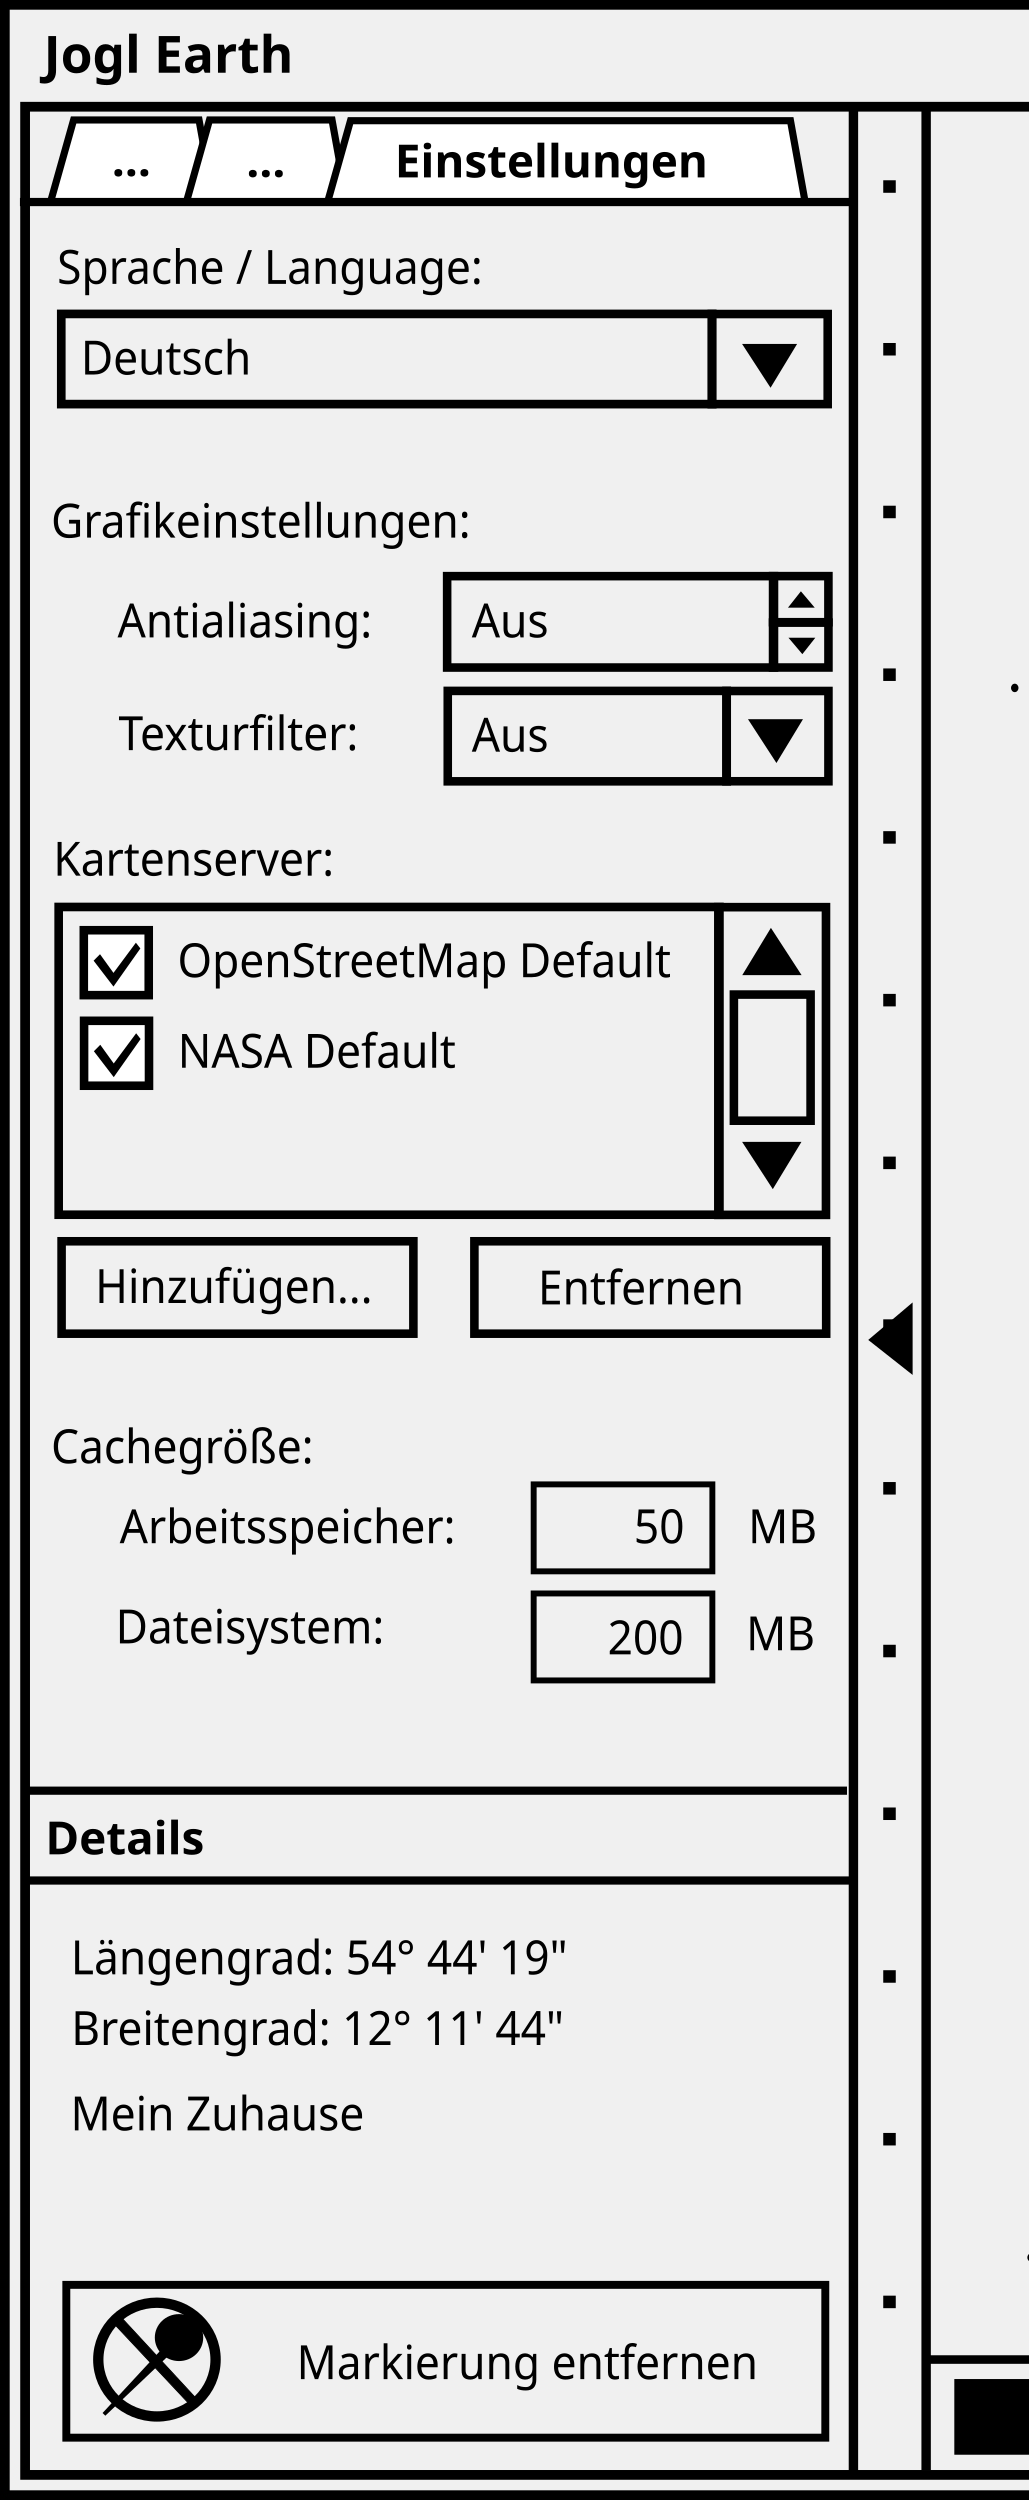
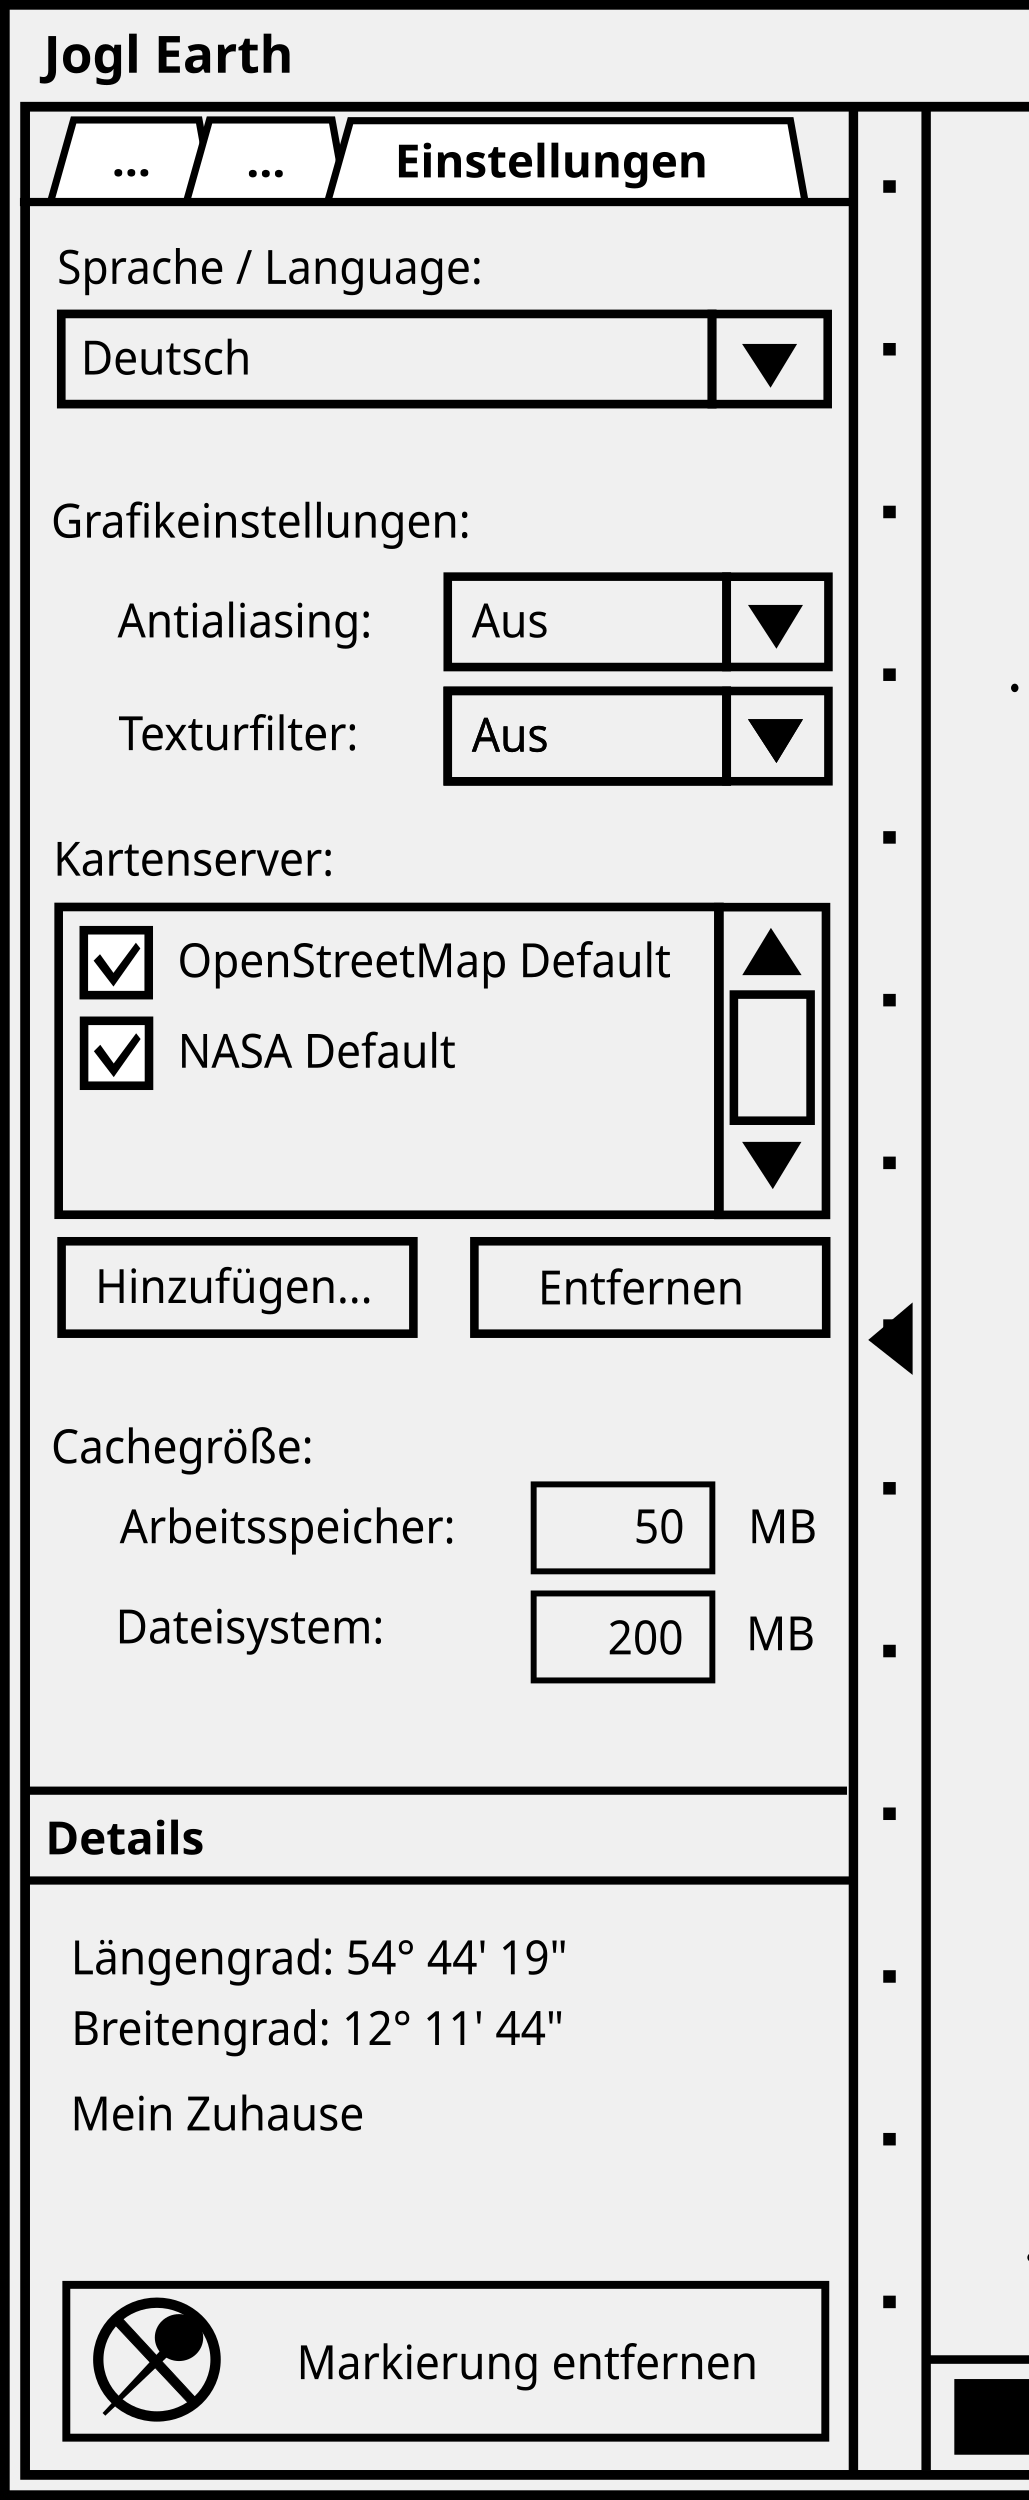
<svg xmlns="http://www.w3.org/2000/svg" width="180" height="437.555" id="svg2" version="1.1">
  <defs id="defs4" />
  <g id="layer1" transform="translate(-18.82523,-301.1038)">
    <text xml:space="preserve" style="font-size:36.812px;font-style:normal;font-weight:normal;text-align:start;line-height:125%;letter-spacing:0px;word-spacing:0px;text-anchor:start;fill:#000000;fill-opacity:1;stroke:none;font-family:Sans" x="154.671" y="553.089" id="text7509" transform="scale(0.96829,1.032749)">
      <tspan id="tspan7511" x="154.671" y="553.089" style="font-size:8px;text-align:start;text-anchor:start">MB</tspan>
    </text>
    <path id="path4767" d="m 27.656,336.49 4.053,-14.39 21.947,0 2.533,14.039" style="fill:#ffffff;fill-opacity:1;stroke:#000000;stroke-width:1.252;stroke-linecap:butt;stroke-linejoin:miter;stroke-miterlimit:4;stroke-opacity:1;stroke-dasharray:none" />
    <text xml:space="preserve" style="font-size:36.812px;font-style:normal;font-weight:normal;text-align:start;line-height:125%;letter-spacing:0px;word-spacing:0px;text-anchor:start;fill:#000000;fill-opacity:1;stroke:none;font-family:Sans" x="28.676" y="539.533" id="text7493" transform="scale(0.96829,1.032749)">
      <tspan id="tspan7495" x="28.676" y="539.533" style="font-size:8px;text-align:start;text-anchor:start">Cachegröße:</tspan>
    </text>
    <rect style="fill:none;stroke:#000000;stroke-width:1.706;stroke-linecap:butt;stroke-linejoin:miter;stroke-miterlimit:4;stroke-opacity:1;stroke-dasharray:none" id="rect2985" width="561.002" height="414.481" x="23.219" y="319.784" />
    <path style="fill:none;stroke:#000000;stroke-width:1.647;stroke-linecap:butt;stroke-linejoin:miter;stroke-miterlimit:4;stroke-opacity:1;stroke-dasharray:none" d="m 180.919,319.598 0,413.87" id="path3755" />
    <path style="fill:none;stroke:#000000;stroke-width:1.497;stroke-linecap:butt;stroke-linejoin:miter;stroke-miterlimit:4;stroke-opacity:1;stroke-dasharray:none" d="m 181.296,714.076 375.1,0" id="path3759" />
    <rect y="301.952" x="19.674" height="435.859" width="567.379" id="rect3761" style="fill:none;stroke:#000000;stroke-width:1.697;stroke-linecap:butt;stroke-linejoin:miter;stroke-miterlimit:4;stroke-opacity:1;stroke-dasharray:none" />
    <rect y="-729.984" x="-245.489" height="11.804" width="28.916" id="rect3799" style="fill:none;stroke:#000000;stroke-width:1.504;stroke-miterlimit:4;stroke-opacity:1;stroke-dasharray:none" transform="scale(-1,-1)" />
    <rect style="fill:#000000;fill-opacity:1;stroke:#000000;stroke-width:1.771;stroke-miterlimit:4;stroke-opacity:1;stroke-dasharray:none" id="rect3801" width="41.275" height="11.476" x="-228.012" y="-729.85" transform="scale(-1,-1)" />
    <text xml:space="preserve" style="font-size:40px;font-style:normal;font-weight:normal;line-height:125%;letter-spacing:0px;word-spacing:0px;fill:#000000;fill-opacity:1;stroke:none;font-family:Sans" x="207.839" y="726.166" id="text3803">
      <tspan id="tspan3805" x="207.839" y="726.166" style="font-size:6px;font-weight:bold;fill:#ffffff;-inkscape-font-specification:Sans Bold">75%</tspan>
    </text>
    <path transform="matrix(0.006629,0,0,0.00788205,246.0169,393.2799)" d="m 483.571,409.148 c 0,51.875 -43.972,93.929 -98.214,93.929 -54.242,0 -98.214,-42.053 -98.214,-93.929 0,-51.875 43.972,-93.929 98.214,-93.929 54.242,0 98.214,42.053 98.214,93.929 z" id="path3820-26" style="fill:#000000;fill-opacity:1;stroke:none" />
    <path transform="matrix(0.006629,0,0,0.00788205,243.5169,365.0656)" d="m 483.571,409.148 c 0,51.875 -43.972,93.929 -98.214,93.929 -54.242,0 -98.214,-42.053 -98.214,-93.929 0,-51.875 43.972,-93.929 98.214,-93.929 54.242,0 98.214,42.053 98.214,93.929 z" id="path3820-9" style="fill:#000000;fill-opacity:1;stroke:none" />
    <path transform="matrix(0.006629,0,0,0.00788205,253.5169,456.4942)" d="m 483.571,409.148 c 0,51.875 -43.972,93.929 -98.214,93.929 -54.242,0 -98.214,-42.053 -98.214,-93.929 0,-51.875 43.972,-93.929 98.214,-93.929 54.242,0 98.214,42.053 98.214,93.929 z" id="path3820-0" style="fill:#000000;fill-opacity:1;stroke:none" />
    <path transform="matrix(0.006629,0,0,0.00788205,224.2312,421.1371)" d="m 483.571,409.148 c 0,51.875 -43.972,93.929 -98.214,93.929 -54.242,0 -98.214,-42.053 -98.214,-93.929 0,-51.875 43.972,-93.929 98.214,-93.929 54.242,0 98.214,42.053 98.214,93.929 z" id="path3820-8" style="fill:#000000;fill-opacity:1;stroke:none" />
    <path transform="matrix(0.006629,0,0,0.00788205,229.9455,476.8514)" d="m 483.571,409.148 c 0,51.875 -43.972,93.929 -98.214,93.929 -54.242,0 -98.214,-42.053 -98.214,-93.929 0,-51.875 43.972,-93.929 98.214,-93.929 54.242,0 98.214,42.053 98.214,93.929 z" id="path3820-269" style="fill:#000000;fill-opacity:1;stroke:none" />
    <path transform="matrix(0.006629,0,0,0.00788205,226.0169,341.1371)" d="m 483.571,409.148 c 0,51.875 -43.972,93.929 -98.214,93.929 -54.242,0 -98.214,-42.053 -98.214,-93.929 0,-51.875 43.972,-93.929 98.214,-93.929 54.242,0 98.214,42.053 98.214,93.929 z" id="path3820-02" style="fill:#000000;fill-opacity:1;stroke:none" />
    <path transform="matrix(0.006629,0,0,0.00788205,208.1598,356.1371)" d="m 483.571,409.148 c 0,51.875 -43.972,93.929 -98.214,93.929 -54.242,0 -98.214,-42.053 -98.214,-93.929 0,-51.875 43.972,-93.929 98.214,-93.929 54.242,0 98.214,42.053 98.214,93.929 z" id="path3820-86" style="fill:#000000;fill-opacity:1;stroke:none" />
    <path transform="matrix(0.006629,0,0,0.00788205,212.4455,395.4228)" d="m 483.571,409.148 c 0,51.875 -43.972,93.929 -98.214,93.929 -54.242,0 -98.214,-42.053 -98.214,-93.929 0,-51.875 43.972,-93.929 98.214,-93.929 54.242,0 98.214,42.053 98.214,93.929 z" id="path3820-19" style="fill:#000000;fill-opacity:1;stroke:none" />
    <path transform="matrix(0.006629,0,0,0.00788205,228.1598,376.8514)" d="m 483.571,409.148 c 0,51.875 -43.972,93.929 -98.214,93.929 -54.242,0 -98.214,-42.053 -98.214,-93.929 0,-51.875 43.972,-93.929 98.214,-93.929 54.242,0 98.214,42.053 98.214,93.929 z" id="path3820-38" style="fill:#000000;fill-opacity:1;stroke:none" />
    <path transform="matrix(0.006629,0,0,0.00788205,211.0169,468.9942)" d="m 483.571,409.148 c 0,51.875 -43.972,93.929 -98.214,93.929 -54.242,0 -98.214,-42.053 -98.214,-93.929 0,-51.875 43.972,-93.929 98.214,-93.929 54.242,0 98.214,42.053 98.214,93.929 z" id="path3820-6" style="fill:#000000;fill-opacity:1;stroke:none" />
    <path transform="matrix(0.006629,0,0,0.00788205,193.874,418.2799)" d="m 483.571,409.148 c 0,51.875 -43.972,93.929 -98.214,93.929 -54.242,0 -98.214,-42.053 -98.214,-93.929 0,-51.875 43.972,-93.929 98.214,-93.929 54.242,0 98.214,42.053 98.214,93.929 z" id="path3820-09" style="fill:#000000;fill-opacity:1;stroke:none" />
    <path transform="matrix(0.006629,0,0,0.00788205,198.874,483.2799)" d="m 483.571,409.148 c 0,51.875 -43.972,93.929 -98.214,93.929 -54.242,0 -98.214,-42.053 -98.214,-93.929 0,-51.875 43.972,-93.929 98.214,-93.929 54.242,0 98.214,42.053 98.214,93.929 z" id="path3820-45" style="fill:#000000;fill-opacity:1;stroke:none" />
    <path transform="matrix(0.006629,0,0,0.00788205,219.5883,509.7085)" d="m 483.571,409.148 c 0,51.875 -43.972,93.929 -98.214,93.929 -54.242,0 -98.214,-42.053 -98.214,-93.929 0,-51.875 43.972,-93.929 98.214,-93.929 54.242,0 98.214,42.053 98.214,93.929 z" id="path3820-44" style="fill:#000000;fill-opacity:1;stroke:none" />
    <path transform="matrix(0.006629,0,0,0.00788205,251.7312,505.4228)" d="m 483.571,409.148 c 0,51.875 -43.972,93.929 -98.214,93.929 -54.242,0 -98.214,-42.053 -98.214,-93.929 0,-51.875 43.972,-93.929 98.214,-93.929 54.242,0 98.214,42.053 98.214,93.929 z" id="path3820-94" style="fill:#000000;fill-opacity:1;stroke:none" />
    <path transform="matrix(0.006629,0,0,0.00788205,251.0169,551.8514)" d="m 483.571,409.148 c 0,51.875 -43.972,93.929 -98.214,93.929 -54.242,0 -98.214,-42.053 -98.214,-93.929 0,-51.875 43.972,-93.929 98.214,-93.929 54.242,0 98.214,42.053 98.214,93.929 z" id="path3820-48" style="fill:#000000;fill-opacity:1;stroke:none" />
    <path transform="matrix(0.006629,0,0,0.00788205,240.3026,536.8514)" d="m 483.571,409.148 c 0,51.875 -43.972,93.929 -98.214,93.929 -54.242,0 -98.214,-42.053 -98.214,-93.929 0,-51.875 43.972,-93.929 98.214,-93.929 54.242,0 98.214,42.053 98.214,93.929 z" id="path3820-00" style="fill:#000000;fill-opacity:1;stroke:none" />
    <path transform="matrix(0.006629,0,0,0.00788205,213.874,629.4228)" d="m 483.571,409.148 c 0,51.875 -43.972,93.929 -98.214,93.929 -54.242,0 -98.214,-42.053 -98.214,-93.929 0,-51.875 43.972,-93.929 98.214,-93.929 54.242,0 98.214,42.053 98.214,93.929 z" id="path3820-15" style="fill:#000000;fill-opacity:1;stroke:none" />
    <path transform="matrix(0.006629,0,0,0.00788205,206.7312,659.4228)" d="m 483.571,409.148 c 0,51.875 -43.972,93.929 -98.214,93.929 -54.242,0 -98.214,-42.053 -98.214,-93.929 0,-51.875 43.972,-93.929 98.214,-93.929 54.242,0 98.214,42.053 98.214,93.929 z" id="path3820-04" style="fill:#000000;fill-opacity:1;stroke:none" />
    <path transform="matrix(0.006629,0,0,0.00788205,216.7312,675.8514)" d="m 483.571,409.148 c 0,51.875 -43.972,93.929 -98.214,93.929 -54.242,0 -98.214,-42.053 -98.214,-93.929 0,-51.875 43.972,-93.929 98.214,-93.929 54.242,0 98.214,42.053 98.214,93.929 z" id="path3820-21" style="fill:#000000;fill-opacity:1;stroke:none" />
    <path transform="matrix(0.006629,0,0,-0.00788205,196.7312,699.4441)" d="m 483.571,409.148 c 0,51.875 -43.972,93.929 -98.214,93.929 -54.242,0 -98.214,-42.053 -98.214,-93.929 0,-51.875 43.972,-93.929 98.214,-93.929 54.242,0 98.214,42.053 98.214,93.929 z" id="path3820-46" style="fill:#000000;fill-opacity:1;stroke:none" />
    <path transform="matrix(0.006629,0,0,0.00788205,256.0169,578.2799)" d="m 483.571,409.148 c 0,51.875 -43.972,93.929 -98.214,93.929 -54.242,0 -98.214,-42.053 -98.214,-93.929 0,-51.875 43.972,-93.929 98.214,-93.929 54.242,0 98.214,42.053 98.214,93.929 z" id="path3820-97" style="fill:#000000;fill-opacity:1;stroke:none" />
    <path transform="matrix(0.006629,0,0,0.00788205,230.3026,652.2799)" d="m 483.571,409.148 c 0,51.875 -43.972,93.929 -98.214,93.929 -54.242,0 -98.214,-42.053 -98.214,-93.929 0,-51.875 43.972,-93.929 98.214,-93.929 54.242,0 98.214,42.053 98.214,93.929 z" id="path3820-723" style="fill:#000000;fill-opacity:1;stroke:none" />
    <path transform="matrix(0.006629,0,0,0.00788205,201.0169,528.2799)" d="m 483.571,409.148 c 0,51.875 -43.972,93.929 -98.214,93.929 -54.242,0 -98.214,-42.053 -98.214,-93.929 0,-51.875 43.972,-93.929 98.214,-93.929 54.242,0 98.214,42.053 98.214,93.929 z" id="path3820-113" style="fill:#000000;fill-opacity:1;stroke:none" />
    <path style="fill:none;stroke:#000000;stroke-width:1.439;stroke-linecap:butt;stroke-linejoin:miter;stroke-miterlimit:4;stroke-opacity:1;stroke-dasharray:none" d="m 22.701,630.235 144.975,0" id="path4734" />
    <path style="fill:none;stroke:#000000;stroke-width:1.434;stroke-linecap:butt;stroke-linejoin:miter;stroke-miterlimit:4;stroke-opacity:1;stroke-dasharray:none" d="m 22.696,614.512 144.374,0" id="path4736" />
    <text xml:space="preserve" style="font-size:40px;font-style:normal;font-weight:normal;line-height:125%;letter-spacing:0px;word-spacing:0px;fill:#000000;fill-opacity:1;stroke:none;font-family:Sans" x="26.769" y="625.656" id="text4738">
      <tspan id="tspan4740" x="26.769" y="625.656" style="font-size:8px;font-weight:bold;-inkscape-font-specification:Sans Bold">Details</tspan>
    </text>
    <path style="fill:#ffffff;fill-opacity:1;stroke:#000000;stroke-width:1.252;stroke-linecap:butt;stroke-linejoin:miter;stroke-miterlimit:4;stroke-opacity:1;stroke-dasharray:none" d="m 51.442,336.49 4.053,-14.39 21.441,0 2.533,14.039" id="path4769" />
    <path style="fill:#ffffff;fill-opacity:1;stroke:#000000;stroke-width:1.252;stroke-linecap:butt;stroke-linejoin:miter;stroke-miterlimit:4;stroke-opacity:1;stroke-dasharray:none" d="m 76.12,336.618 4.053,-14.39 77,0 2.533,14.039" id="path4744" />
    <path id="path4742" d="m 22.316,336.463 146.488,0" style="fill:none;stroke:#000000;stroke-width:1.442;stroke-linecap:butt;stroke-linejoin:miter;stroke-miterlimit:4;stroke-opacity:1;stroke-dasharray:none" />
    <text id="text4771" y="331.903" x="38.389" style="font-size:40px;font-style:normal;font-weight:normal;line-height:125%;letter-spacing:0px;word-spacing:0px;fill:#000000;fill-opacity:1;stroke:none;font-family:Sans" xml:space="preserve">
      <tspan style="font-size:8px;font-weight:bold;-inkscape-font-specification:Sans Bold" y="331.903" x="38.389" id="tspan4773">...</tspan>
    </text>
    <text id="text4779" y="313.834" x="26.463" style="font-size:40px;font-style:normal;font-weight:normal;line-height:125%;letter-spacing:0px;word-spacing:0px;fill:#000000;fill-opacity:1;stroke:none;font-family:Sans" xml:space="preserve">
      <tspan style="font-size:9px;font-weight:bold;-inkscape-font-specification:Sans Bold" y="313.834" x="26.463" id="tspan4781">Jogl Earth</tspan>
    </text>
    <path id="path4783" d="m 168.194,319.039 0,414.734" style="fill:none;stroke:#000000;stroke-width:1.648;stroke-linecap:butt;stroke-linejoin:miter;stroke-miterlimit:4;stroke-opacity:1;stroke-dasharray:none" />
    <path style="fill:none;stroke:#000000;stroke-width:2.191;stroke-linecap:butt;stroke-linejoin:miter;stroke-miterlimit:4;stroke-opacity:1;stroke-dasharray:2.191, 26.289;stroke-dashoffset:0" d="m 174.507,332.655 0,394.005" id="path4787" />
    <path style="fill:#000000;fill-opacity:1;stroke:#000000;stroke-width:0.556px;stroke-linecap:butt;stroke-linejoin:miter;stroke-opacity:1" d="m 178.276,529.656 0,11.52 -7.051,-5.561 z" id="path4785" />
    <text transform="scale(0.96829,1.032749)" id="text4789-6" y="382.67" x="28.676" style="font-size:36.812px;font-style:normal;font-weight:normal;text-align:start;line-height:125%;letter-spacing:0px;word-spacing:0px;text-anchor:start;fill:#000000;fill-opacity:1;stroke:none;font-family:Sans" xml:space="preserve">
      <tspan style="font-size:8px;text-align:start;text-anchor:start" y="382.67" x="28.676" id="tspan4791-6">Grafikeinstellungen:</tspan>
    </text>
    <text xml:space="preserve" style="font-size:36.812px;font-style:normal;font-weight:normal;text-align:start;line-height:125%;letter-spacing:0px;word-spacing:0px;text-anchor:start;fill:#000000;fill-opacity:1;stroke:none;font-family:Sans" x="32.246" y="626.147" id="text3775-2" transform="scale(0.96829,1.032749)">
      <tspan id="tspan3777-3" x="32.246" y="626.147" style="font-size:8px;text-align:start;text-anchor:start">Längengrad: 54° 44' 19"</tspan>
    </text>
    <text xml:space="preserve" style="font-size:36.812px;font-style:normal;font-weight:normal;text-align:start;line-height:125%;letter-spacing:0px;word-spacing:0px;text-anchor:start;fill:#000000;fill-opacity:1;stroke:none;font-family:Sans" x="32.324" y="638.129" id="text3775-2-1" transform="scale(0.96829,1.032749)">
      <tspan id="tspan3777-3-7" x="32.324" y="638.129" style="font-size:8px;text-align:start;text-anchor:start">Breitengrad: 12° 11' 44"</tspan>
    </text>
    <rect y="-727.75" x="-163.27" height="26.746" width="132.837" id="rect3799-6-7-6" style="fill:none;stroke:#000000;stroke-width:1.387;stroke-miterlimit:4;stroke-opacity:1;stroke-dasharray:none" transform="scale(-1,-1)" />
    <text xml:space="preserve" style="font-size:36.812px;font-style:normal;font-weight:normal;text-align:start;line-height:125%;letter-spacing:0px;word-spacing:0px;text-anchor:start;fill:#000000;fill-opacity:1;stroke:none;font-family:Sans" x="32.193" y="652.594" id="text3775-2-1-9" transform="scale(0.96829,1.032749)">
      <tspan x="32.193" y="652.594" style="font-size:8px;text-align:start;text-anchor:start" id="tspan5194">Mein Zuhause</tspan>
    </text>
    <g id="g5202" transform="translate(2.5,136.7498)">
      <path transform="matrix(0.6777251,0,0,0.6777251,30.03643,310.124)" d="m 32.25,388.594 c 0,3.348 -2.798,6.062 -6.25,6.062 -3.452,0 -6.25,-2.714 -6.25,-6.062 0,-3.348 2.798,-6.062 6.25,-6.062 3.452,0 6.25,2.714 6.25,6.062 z" id="path5198" style="fill:#000000;fill-opacity:1;stroke:none" />
      <path id="path5200" d="m 47.318,573.102 -12.792,13.809 13.639,-12.961 z" style="fill:#000000;fill-opacity:1;stroke:#000000;stroke-width:0.678px;stroke-linecap:butt;stroke-linejoin:miter;stroke-opacity:1" />
    </g>
    <text xml:space="preserve" style="font-size:36.812px;font-style:normal;font-weight:normal;text-align:start;line-height:125%;letter-spacing:0px;word-spacing:0px;text-anchor:start;fill:#000000;fill-opacity:1;stroke:none;font-family:Sans" x="73.056" y="694.756" id="text3775-2-1-7" transform="scale(0.96829,1.032749)">
      <tspan id="tspan3777-3-7-5" x="73.056" y="694.756" style="font-size:8px;text-align:start;text-anchor:start">Markierung entfernen</tspan>
    </text>
    <text xml:space="preserve" style="font-size:36.812px;font-style:normal;font-weight:normal;text-align:start;line-height:125%;letter-spacing:0px;word-spacing:0px;text-anchor:start;fill:#000000;fill-opacity:1;stroke:none;font-family:Sans" x="29.772" y="339.663" id="text5556" transform="scale(0.96829,1.032749)">
      <tspan id="tspan5558" x="29.772" y="339.663" style="font-size:8px;text-align:start;text-anchor:start">Sprache / Language:</tspan>
    </text>
    <rect transform="scale(-1,-1)" style="fill:none;stroke:#000000;stroke-width:1.516;stroke-miterlimit:4;stroke-opacity:1;stroke-dasharray:none" id="rect5560" width="113.934" height="15.785" x="-143.482" y="-371.833" />
    <rect y="-371.833" x="143.398" height="15.767" width="20.293" id="rect5562" style="fill:none;stroke:#000000;stroke-width:1.5;stroke-miterlimit:4;stroke-opacity:1;stroke-dasharray:none" transform="scale(1,-1)" />
    <text xml:space="preserve" style="font-size:36.812px;font-style:normal;font-weight:normal;text-align:start;line-height:125%;letter-spacing:0px;word-spacing:0px;text-anchor:start;fill:#000000;fill-opacity:1;stroke:none;font-family:Sans" x="34.058" y="355.028" id="text5556-2" transform="scale(0.96829,1.032749)">
      <tspan id="tspan5558-9" x="34.058" y="355.028" style="font-size:8px;font-style:normal;text-align:start;text-anchor:start;-inkscape-font-specification:Sans">Deutsch</tspan>
    </text>
    <text transform="scale(0.96829,1.032749)" id="text4789-6-7" y="439.956" x="29.074" style="font-size:36.812px;font-style:normal;font-weight:normal;text-align:start;line-height:125%;letter-spacing:0px;word-spacing:0px;text-anchor:start;fill:#000000;fill-opacity:1;stroke:none;font-family:Sans" xml:space="preserve">
      <tspan style="font-size:8px;text-align:start;text-anchor:start" y="439.956" x="29.074" id="tspan5880">Kartenserver:</tspan>
    </text>
    <rect y="-513.707" x="-144.744" height="53.863" width="115.65" id="rect3799-6-7-8" style="fill:none;stroke:#000000;stroke-width:1.51;stroke-miterlimit:4;stroke-opacity:1;stroke-dasharray:none" transform="scale(-1,-1)" />
    <rect transform="scale(1,-1)" style="fill:none;stroke:#000000;stroke-width:1.51;stroke-miterlimit:4;stroke-opacity:1;stroke-dasharray:none" id="rect4813-5-1" width="18.837" height="53.855" x="144.552" y="-513.733" />
    <path style="fill:#000000;fill-opacity:1;stroke:#000000;stroke-width:0.765;stroke-linecap:butt;stroke-linejoin:miter;stroke-miterlimit:4;stroke-opacity:1;stroke-dasharray:none" d="m 149.418,501.343 8.997,0 -4.344,7.167 z" id="path4785-5-0-5" />
    <g id="g5080-1-8" transform="translate(-7.825763,65.23411)">
      <rect y="398.68" x="41.318" height="11.364" width="11.364" id="rect5055-3-2" style="fill:#ffffff;fill-opacity:1;stroke:#000000;stroke-width:1.5;stroke-miterlimit:4;stroke-opacity:1;stroke-dasharray:none;stroke-dashoffset:0" />
      <path id="path5057-5-4" d="m 43.035,404.009 1.121,-1.133 2.354,3.273 3.923,-5.287 0.785,1.007 -4.708,6.672 z" style="fill:#000000;fill-opacity:1;stroke:none" />
    </g>
    <text transform="scale(0.96829,1.032749)" id="text4789-6-0-6-1" y="457.161" x="51.523" style="font-size:36.812px;font-style:normal;font-weight:normal;text-align:start;line-height:125%;letter-spacing:0px;word-spacing:0px;text-anchor:start;fill:#000000;fill-opacity:1;stroke:none;font-family:Sans" xml:space="preserve">
      <tspan style="font-size:8px;text-align:start;text-anchor:start" y="457.161" x="51.523" id="tspan4791-6-9-0-6">OpenStreetMap Default</tspan>
    </text>
    <path id="path5518-0" d="m 158.415,471.387 -8.997,0 4.344,-7.167 z" style="fill:#000000;fill-opacity:1;stroke:#000000;stroke-width:0.765;stroke-linecap:butt;stroke-linejoin:miter;stroke-miterlimit:4;stroke-opacity:1;stroke-dasharray:none" />
    <rect style="fill:none;stroke:#000000;stroke-width:1.5;stroke-miterlimit:4;stroke-opacity:1;stroke-dasharray:none;stroke-dashoffset:0" id="rect5520-8" width="13.425" height="22.077" x="147.272" y="475.175" />
    <path style="fill:none;stroke:#000000;stroke-width:1.101;stroke-miterlimit:4;stroke-opacity:1;stroke-dasharray:none" id="path7352" d="m 32.25,388.594 c 0,3.348 -2.798,6.062 -6.25,6.062 -3.452,0 -6.25,-2.714 -6.25,-6.062 0,-3.348 2.798,-6.062 6.25,-6.062 3.452,0 6.25,2.714 6.25,6.062 z" transform="matrix(1.642381,0,0,-1.642381,3.589712,1352.304)" />
    <path style="fill:#000000;fill-opacity:1;stroke:#000000;stroke-width:0.171;stroke-linecap:butt;stroke-linejoin:miter;stroke-miterlimit:4;stroke-opacity:1;stroke-dasharray:none" d="M 39.913,706.561 53.093,720.825 52.018,721.92 38.684,707.693" id="path7354" />
    <text xml:space="preserve" style="font-size:40px;font-style:normal;font-weight:normal;line-height:125%;letter-spacing:0px;word-spacing:0px;fill:#000000;fill-opacity:1;stroke:none;font-family:Sans" x="61.928" y="332.048" id="text4775">
      <tspan id="tspan4777" x="61.928" y="332.048" style="font-size:8px;font-weight:bold;-inkscape-font-specification:Sans Bold">...</tspan>
    </text>
    <text xml:space="preserve" style="font-size:40px;font-style:normal;font-weight:normal;line-height:125%;letter-spacing:0px;word-spacing:0px;fill:#000000;fill-opacity:1;stroke:none;font-family:Sans" x="87.928" y="332.155" id="text4738-9">
      <tspan id="tspan4740-7" x="87.928" y="332.155" style="font-size:8px;font-weight:bold;-inkscape-font-specification:Sans Bold">Einstellungen</tspan>
    </text>
    <path id="path7407" d="m 149.359,361.654 8.346,0 -4.029,6.648 z" style="fill:#000000;fill-opacity:1;stroke:#000000;stroke-width:0.71;stroke-linecap:butt;stroke-linejoin:miter;stroke-miterlimit:4;stroke-opacity:1;stroke-dasharray:none" />
    <text transform="scale(0.96829,1.032749)" id="text7417" y="399.576" x="40.688" style="font-size:36.812px;font-style:normal;font-weight:normal;text-align:start;line-height:125%;letter-spacing:0px;word-spacing:0px;text-anchor:start;fill:#000000;fill-opacity:1;stroke:none;font-family:Sans" xml:space="preserve">
      <tspan style="font-size:8px;font-style:normal;text-align:start;text-anchor:start;-inkscape-font-specification:Sans" y="399.576" x="40.688" id="tspan7419">Antialiasing:</tspan>
    </text>
    <text xml:space="preserve" style="font-size:36.812px;font-style:normal;font-weight:normal;text-align:start;line-height:125%;letter-spacing:0px;word-spacing:0px;text-anchor:start;fill:#000000;fill-opacity:1;stroke:none;font-family:Sans" x="40.87" y="418.683" id="text7427" transform="scale(0.96829,1.032749)">
      <tspan id="tspan7429" x="40.87" y="418.683" style="font-size:8px;font-style:normal;text-align:start;text-anchor:start;-inkscape-font-specification:Sans">Texturfilter:</tspan>
    </text>
    <g id="g5080-1-8-8" transform="translate(-7.425616,81.79388)">
      <rect y="397.973" x="40.965" height="11.364" width="11.364" id="rect5055-3-2-1" style="fill:#ffffff;fill-opacity:1;stroke:#000000;stroke-width:1.5;stroke-miterlimit:4;stroke-opacity:1;stroke-dasharray:none;stroke-dashoffset:0" />
      <path id="path5057-5-4-6" d="m 42.681,403.302 1.121,-1.133 2.354,3.273 3.923,-5.287 0.785,1.007 -4.708,6.672 z" style="fill:#000000;fill-opacity:1;stroke:none" />
    </g>
    <text transform="scale(0.96829,1.032749)" id="text4789-6-0-6-1-8" y="472.511" x="51.571" style="font-size:36.812px;font-style:normal;font-weight:normal;text-align:start;line-height:125%;letter-spacing:0px;word-spacing:0px;text-anchor:start;fill:#000000;fill-opacity:1;stroke:none;font-family:Sans" xml:space="preserve">
      <tspan style="font-size:8px;text-align:start;text-anchor:start" y="472.511" x="51.571" id="tspan4791-6-9-0-6-0">NASA Default</tspan>
    </text>
    <rect y="-534.527" x="-91.176" height="16.173" width="61.572" id="rect7463" style="fill:none;stroke:#000000;stroke-width:1.5;stroke-miterlimit:4;stroke-opacity:1;stroke-dasharray:none" transform="scale(-1,-1)" />
    <text transform="scale(0.96829,1.032749)" id="text7465" y="512.375" x="36.64" style="font-size:36.812px;font-style:normal;font-weight:normal;text-align:start;line-height:125%;letter-spacing:0px;word-spacing:0px;text-anchor:start;fill:#000000;fill-opacity:1;stroke:none;font-family:Sans" xml:space="preserve">
      <tspan style="font-size:8px;font-style:normal;text-align:start;text-anchor:start;-inkscape-font-specification:Sans" y="512.375" x="36.64" id="tspan7467">Hinzufügen...</tspan>
    </text>
    <rect transform="scale(-1,-1)" style="fill:none;stroke:#000000;stroke-width:1.5;stroke-miterlimit:4;stroke-opacity:1;stroke-dasharray:none" id="rect7487" width="61.572" height="16.173" x="-163.426" y="-534.527" />
    <text xml:space="preserve" style="font-size:36.812px;font-style:normal;font-weight:normal;text-align:start;line-height:125%;letter-spacing:0px;word-spacing:0px;text-anchor:start;fill:#000000;fill-opacity:1;stroke:none;font-family:Sans" x="116.678" y="512.617" id="text7489" transform="scale(0.96829,1.032749)">
      <tspan id="tspan7491" x="116.678" y="512.617" style="font-size:8px;font-style:normal;text-align:start;text-anchor:start;-inkscape-font-specification:Sans">Entfernen</tspan>
    </text>
    <text xml:space="preserve" style="font-size:36.812px;font-style:normal;font-weight:normal;text-align:start;line-height:125%;letter-spacing:0px;word-spacing:0px;text-anchor:start;fill:#000000;fill-opacity:1;stroke:none;font-family:Sans" x="40.339" y="570.069" id="text7501" transform="scale(0.96829,1.032749)">
      <tspan id="tspan7503" x="40.339" y="570.069" style="font-size:8px;text-align:start;text-anchor:start">Dateisystem:</tspan>
    </text>
    <text transform="scale(0.96829,1.032749)" id="text7497" y="553.089" x="41.069" style="font-size:36.812px;font-style:normal;font-weight:normal;text-align:start;line-height:125%;letter-spacing:0px;word-spacing:0px;text-anchor:start;fill:#000000;fill-opacity:1;stroke:none;font-family:Sans" xml:space="preserve">
      <tspan style="font-size:8px;text-align:start;text-anchor:start" y="553.089" x="41.069" id="tspan7499">Arbeitsspeicher:</tspan>
    </text>
    <rect transform="scale(-1,-1)" style="fill:none;stroke:#000000;stroke-width:1.037;stroke-miterlimit:4;stroke-opacity:1;stroke-dasharray:none" id="rect7505" width="31.275" height="15.222" x="-143.504" y="-576.124" />
    <rect y="-595.216" x="-143.504" height="15.222" width="31.275" id="rect7507" style="fill:none;stroke:#000000;stroke-width:1.037;stroke-miterlimit:4;stroke-opacity:1;stroke-dasharray:none" transform="scale(-1,-1)" />
    <text transform="scale(0.96829,1.032749)" id="text7513" y="571.234" x="154.306" style="font-size:36.812px;font-style:normal;font-weight:normal;text-align:start;line-height:125%;letter-spacing:0px;word-spacing:0px;text-anchor:start;fill:#000000;fill-opacity:1;stroke:none;font-family:Sans" xml:space="preserve">
      <tspan style="font-size:8px;text-align:start;text-anchor:start" y="571.234" x="154.306" id="tspan7515">MB</tspan>
    </text>
    <text transform="scale(0.96829,1.032749)" id="text7517" y="553.089" x="134.016" style="font-size:36.812px;font-style:normal;font-weight:normal;text-align:start;line-height:125%;letter-spacing:0px;word-spacing:0px;text-anchor:start;fill:#000000;fill-opacity:1;stroke:none;font-family:Sans" xml:space="preserve">
      <tspan style="font-size:8px;text-align:start;text-anchor:start" y="553.089" x="134.016" id="tspan7519">50</tspan>
    </text>
    <text xml:space="preserve" style="font-size:36.812px;font-style:normal;font-weight:normal;text-align:start;line-height:125%;letter-spacing:0px;word-spacing:0px;text-anchor:start;fill:#000000;fill-opacity:1;stroke:none;font-family:Sans" x="129.27" y="571.918" id="text7521" transform="scale(0.96829,1.032749)">
      <tspan id="tspan7523" x="129.27" y="571.918" style="font-size:8px;text-align:start;text-anchor:start">200</tspan>
    </text>
-     <rect y="-417.937" x="-154.292" height="15.994" width="57.208" id="rect3114" style="fill:none;stroke:#000000;stroke-width:1.5;stroke-miterlimit:4;stroke-opacity:1;stroke-dasharray:none" transform="scale(-1,-1)" />
-     <rect transform="scale(1,-1)" style="fill:none;stroke:#000000;stroke-width:1.5;stroke-miterlimit:4;stroke-opacity:1;stroke-dasharray:none" id="rect3116" width="9.688" height="8.065" x="154.128" y="-410.004" />
-     <path style="fill:#000000;fill-opacity:1;stroke:#000000;stroke-width:0.302;stroke-linecap:butt;stroke-linejoin:miter;stroke-miterlimit:4;stroke-opacity:1;stroke-dasharray:none" d="m 157.153,412.876 4.057,0 -1.959,2.481 z" id="path3122" />
-     <rect y="-417.933" x="154.123" height="7.866" width="9.699" id="rect3124" style="fill:none;stroke:#000000;stroke-width:1.497;stroke-miterlimit:4;stroke-opacity:1;stroke-dasharray:none" transform="scale(1,-1)" />
-     <path id="path3126" d="m 161.102,407.313 -4.057,0 1.959,-2.481 z" style="fill:#000000;fill-opacity:1;stroke:#000000;stroke-width:0.302;stroke-linecap:butt;stroke-linejoin:miter;stroke-miterlimit:4;stroke-opacity:1;stroke-dasharray:none" />
-     <text xml:space="preserve" style="font-size:36.812px;font-style:normal;font-weight:normal;text-align:start;line-height:125%;letter-spacing:0px;word-spacing:0px;text-anchor:start;fill:#000000;fill-opacity:1;stroke:none;font-family:Sans" x="104.718" y="399.576" id="text3128" transform="scale(0.96829,1.032749)">
-       <tspan id="tspan3130" x="104.718" y="399.576" style="font-size:8px;font-style:normal;text-align:start;text-anchor:start;-inkscape-font-specification:Sans">Aus</tspan>
-     </text>
    <rect y="-437.854" x="-146.021" height="15.828" width="48.829" id="rect3132" style="fill:none;stroke:#000000;stroke-width:1.5;stroke-miterlimit:4;stroke-opacity:1;stroke-dasharray:none" transform="scale(-1,-1)" />
    <rect transform="scale(1,-1)" style="fill:none;stroke:#000000;stroke-width:1.5;stroke-miterlimit:4;stroke-opacity:1;stroke-dasharray:none" id="rect3134" width="17.858" height="15.8" x="145.962" y="-437.842" />
    <text transform="scale(0.96829,1.032749)" id="text3142" y="418.942" x="104.718" style="font-size:36.812px;font-style:normal;font-weight:normal;text-align:start;line-height:125%;letter-spacing:0px;word-spacing:0px;text-anchor:start;fill:#000000;fill-opacity:1;stroke:none;font-family:Sans" xml:space="preserve">
      <tspan style="font-size:8px;font-style:normal;text-align:start;text-anchor:start;-inkscape-font-specification:Sans" y="418.942" x="104.718" id="tspan3144">Aus</tspan>
    </text>
    <path id="path7407-5" d="m 150.39,427.332 8.346,0 -4.029,6.648 z" style="fill:#000000;fill-opacity:1;stroke:#000000;stroke-width:0.71;stroke-linecap:butt;stroke-linejoin:miter;stroke-miterlimit:4;stroke-opacity:1;stroke-dasharray:none" />
+     <rect transform="scale(-1,-1)" style="fill:none;stroke:#000000;stroke-width:1.5;stroke-miterlimit:4;stroke-opacity:1;stroke-dasharray:none" id="rect3110" width="48.829" height="15.828" x="-146.021" y="-437.854" />
+     <text xml:space="preserve" style="font-size:36.812px;font-style:normal;font-weight:normal;text-align:start;line-height:125%;letter-spacing:0px;word-spacing:0px;text-anchor:start;fill:#000000;fill-opacity:1;stroke:none;font-family:Sans" x="104.718" y="418.942" id="text3112" transform="scale(0.96829,1.032749)">
+       <tspan id="tspan3114" x="104.718" y="418.942" style="font-size:8px;font-style:normal;text-align:start;text-anchor:start;-inkscape-font-specification:Sans">Aus</tspan>
+     </text>
+     <path style="fill:#000000;fill-opacity:1;stroke:#000000;stroke-width:0.71;stroke-linecap:butt;stroke-linejoin:miter;stroke-miterlimit:4;stroke-opacity:1;stroke-dasharray:none" d="m 150.39,427.332 8.346,0 -4.029,6.648 z" id="path3116" />
+     <rect y="-417.842" x="145.962" height="15.8" width="17.858" id="rect3118" style="fill:none;stroke:#000000;stroke-width:1.5;stroke-miterlimit:4;stroke-opacity:1;stroke-dasharray:none" transform="scale(1,-1)" />
+     <rect y="-417.854" x="-146.021" height="15.828" width="48.829" id="rect3120" style="fill:none;stroke:#000000;stroke-width:1.5;stroke-miterlimit:4;stroke-opacity:1;stroke-dasharray:none" transform="scale(-1,-1)" />
+     <text transform="scale(0.96829,1.032749)" id="text3122" y="399.576" x="104.718" style="font-size:36.812px;font-style:normal;font-weight:normal;text-align:start;line-height:125%;letter-spacing:0px;word-spacing:0px;text-anchor:start;fill:#000000;fill-opacity:1;stroke:none;font-family:Sans" xml:space="preserve">
+       <tspan style="font-size:8px;font-style:normal;text-align:start;text-anchor:start;-inkscape-font-specification:Sans" y="399.576" x="104.718" id="tspan3124">Aus</tspan>
+     </text>
+     <path id="path3126" d="m 150.39,407.332 8.346,0 -4.029,6.648 z" style="fill:#000000;fill-opacity:1;stroke:#000000;stroke-width:0.71;stroke-linecap:butt;stroke-linejoin:miter;stroke-miterlimit:4;stroke-opacity:1;stroke-dasharray:none" />
  </g>
</svg>
